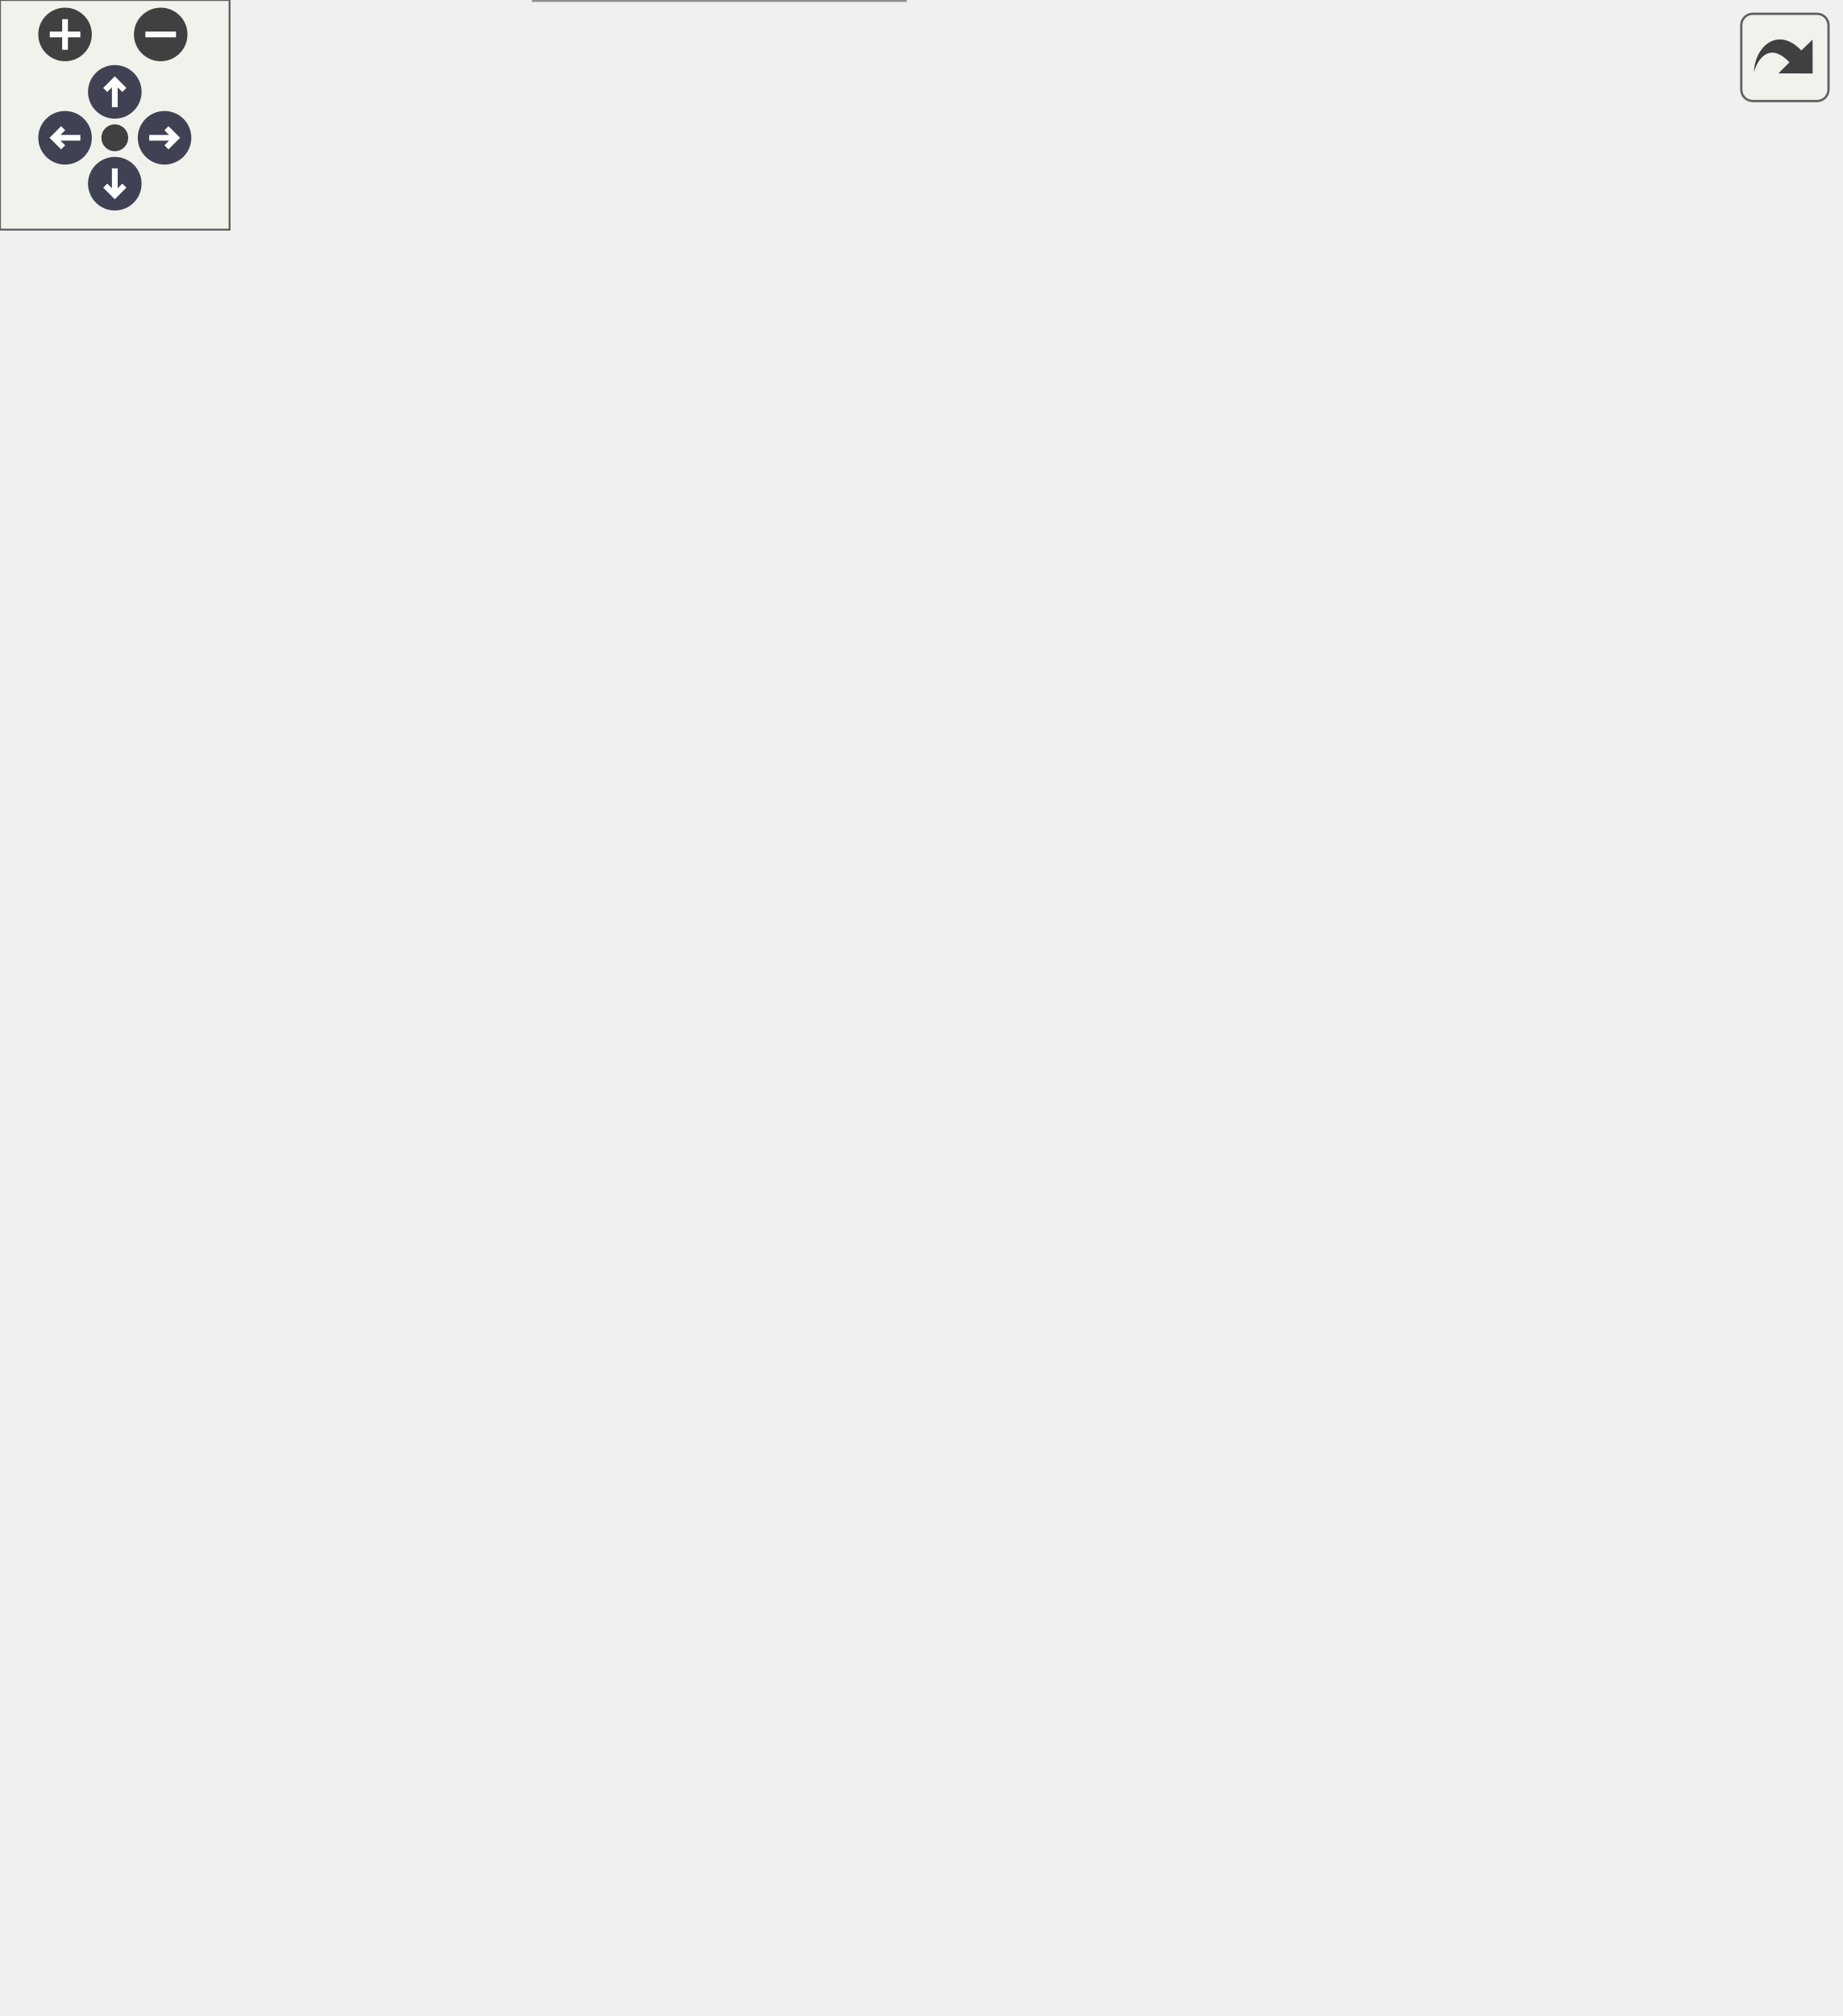
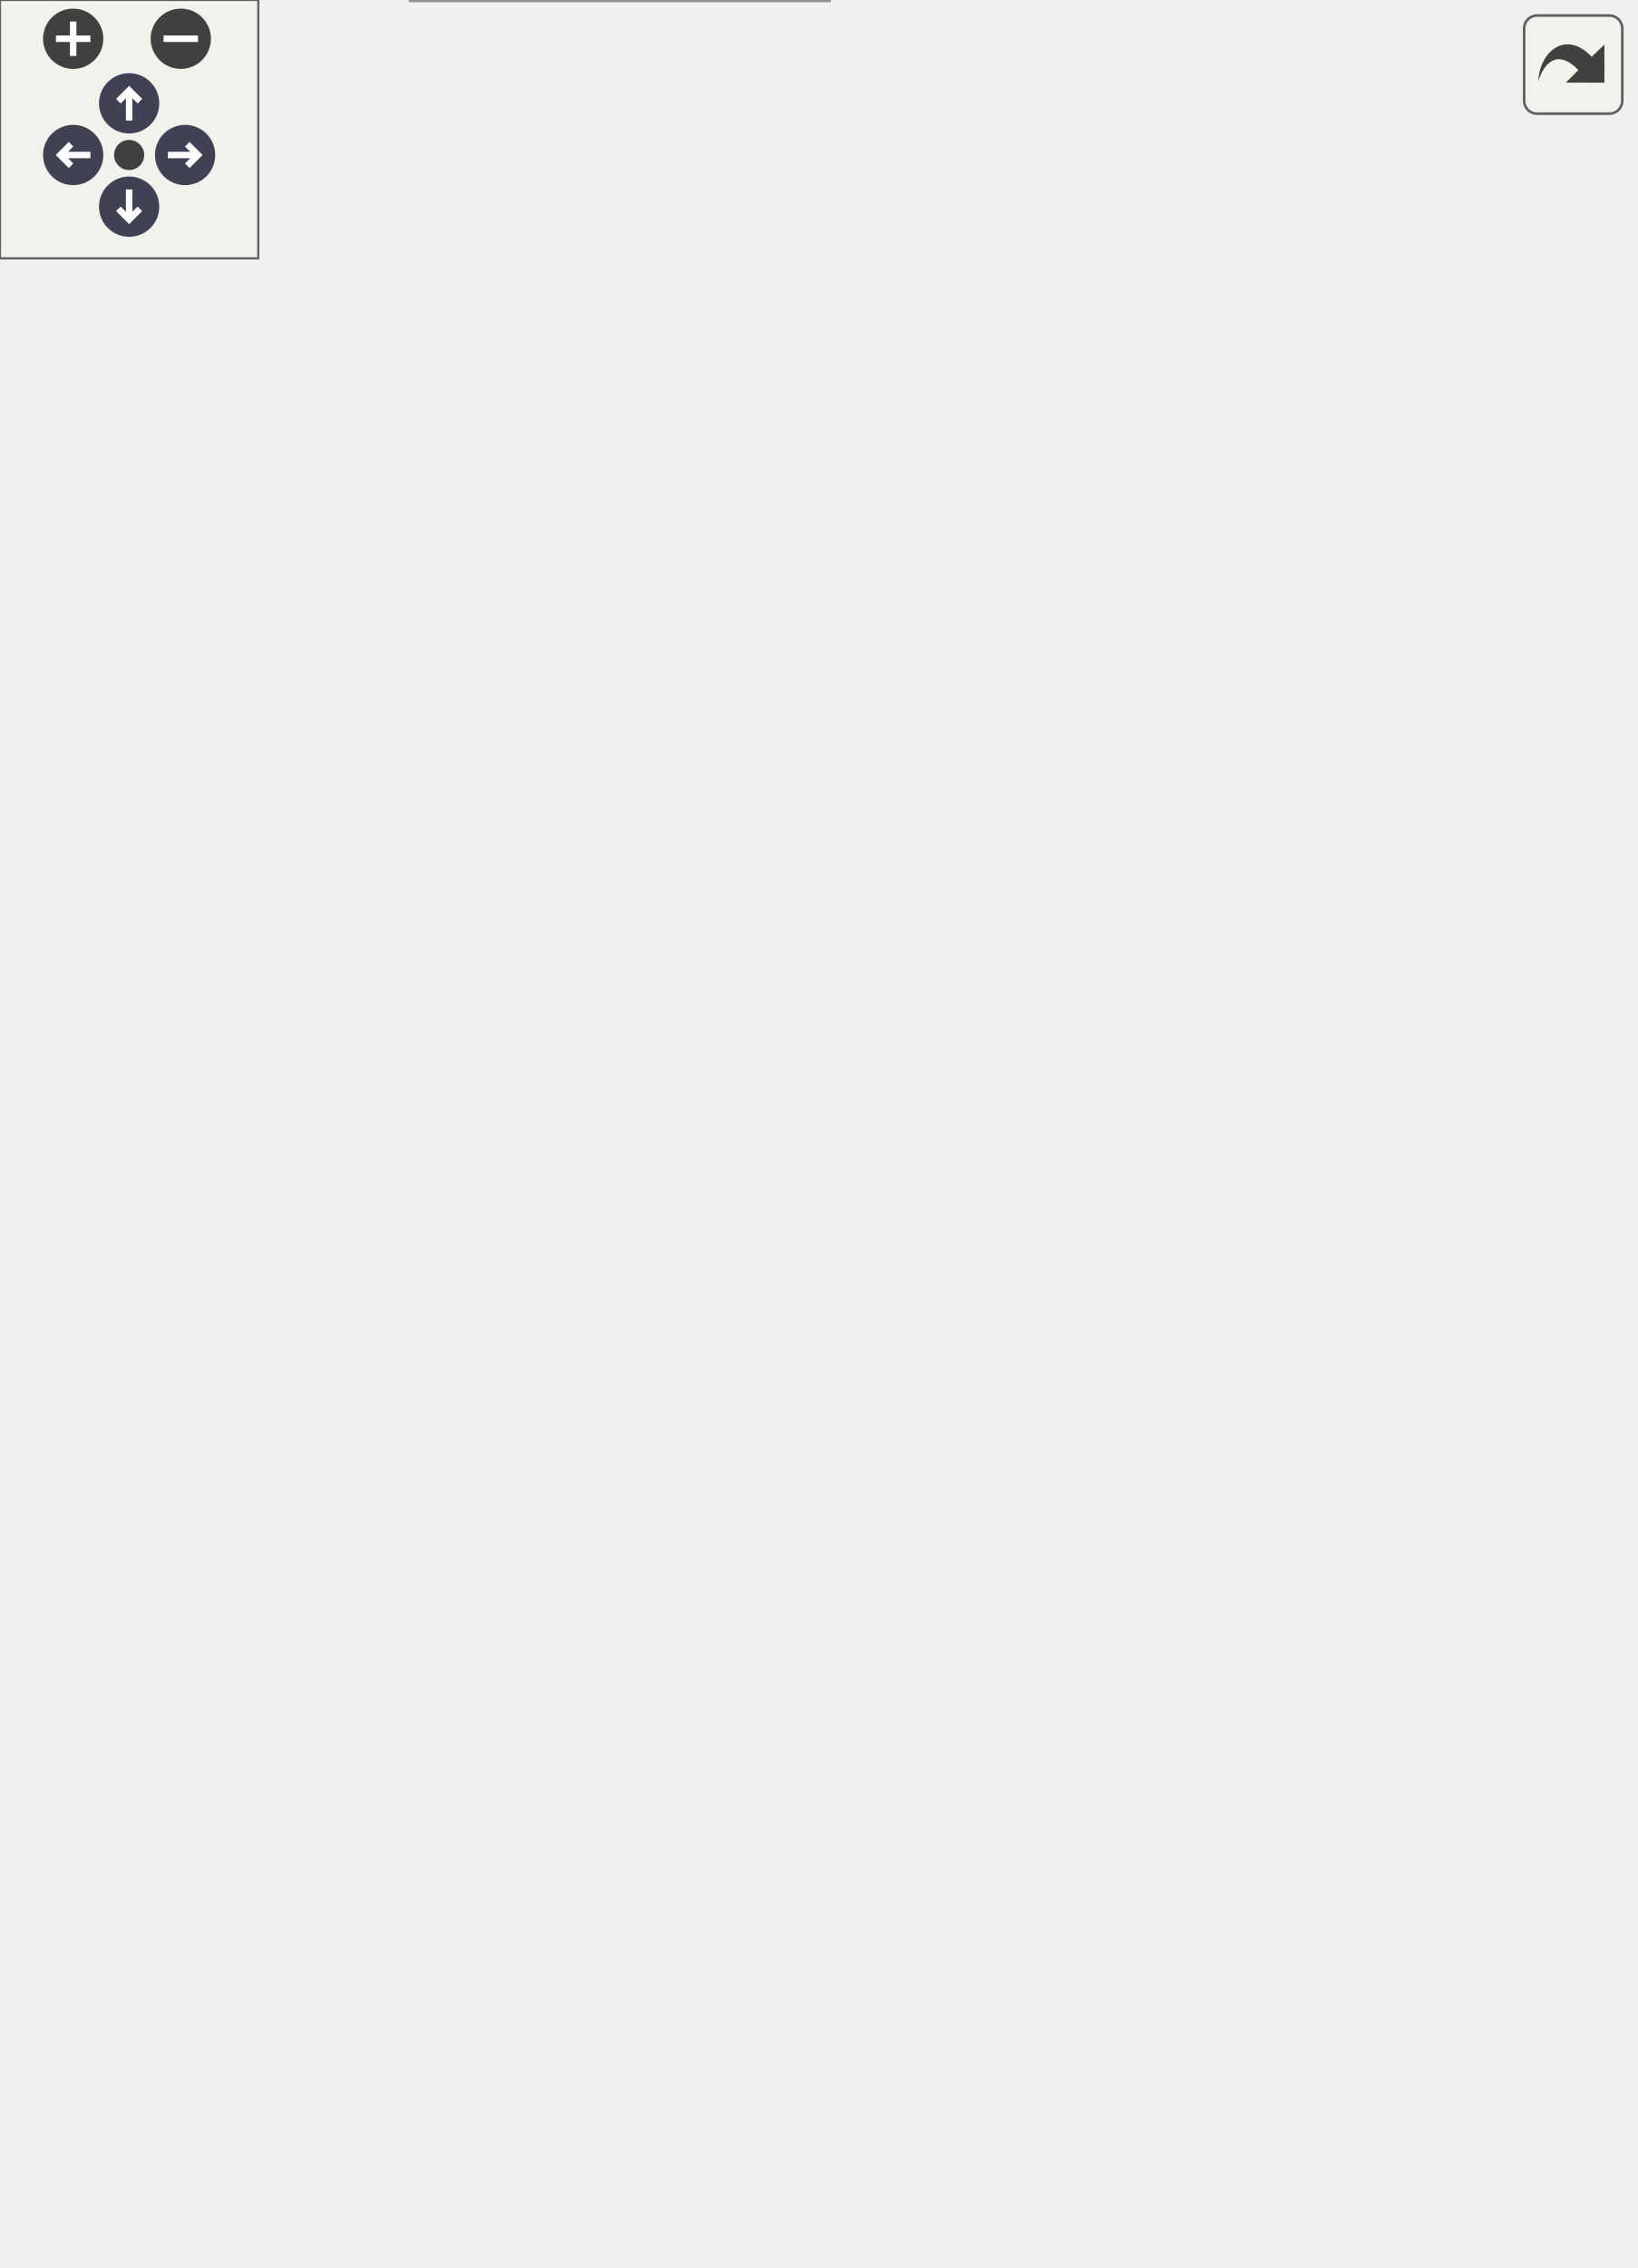
<svg xmlns="http://www.w3.org/2000/svg" xmlns:xlink="http://www.w3.org/1999/xlink" id="main" version="1.1" xml:space="preserve">
  <style type="text/css">
.node, .edge {opacity: 0.7;}
.node.selected, .edge.selected {opacity: 1;}
.edge:hover path { stroke: red; }
.edge:hover polygon { stroke: red; fill: red; }
</style>
  <defs>
    <circle id="rim" cx="0" cy="0" r="7" />
    <circle id="rim2" cx="0" cy="0" r="3.5" />
    <g id="zoomPlus">
      <use xlink:href="#rim" fill="#404040">
        <set attributeName="fill" to="#808080" begin="zoomplus.mouseover" end="zoomplus.mouseout" />
      </use>
      <path d="M-4,0h8M0,-4v8" fill="none" stroke="white" stroke-width="1.5" pointer-events="none" />
    </g>
    <g id="zoomMin">
      <use xlink:href="#rim" fill="#404040">
        <set attributeName="fill" to="#808080" begin="zoomminus.mouseover" end="zoomminus.mouseout" />
      </use>
      <path d="M-4,0h8" fill="none" stroke="white" stroke-width="1.5" pointer-events="none" />
    </g>
    <g id="arrowUp" transform="translate(30 24)">
      <use xlink:href="#rim" />
      <path pointer-events="none" fill="none" stroke="white" stroke-width="1.5" d="M0,-3.0v7 M-2.5,-0.5L0,-3.0L2.5,-0.5" />
    </g>
    <g id="arrowRight" transform="rotate(90) translate(36 -43)">
      <use xlink:href="#rim" />
      <path pointer-events="none" fill="none" stroke="white" stroke-width="1.5" d="M0,-3.0v7 M-2.5,-0.5L0,-3.0L2.5,-0.5" />
    </g>
    <g id="arrowDown" transform="rotate(180) translate(-30 -48)">
      <use xlink:href="#rim" />
      <path pointer-events="none" fill="none" stroke="white" stroke-width="1.5" d="M0,-3.0v7 M-2.5,-0.5L0,-3.0L2.5,-0.5" />
    </g>
    <g id="arrowLeft" transform="rotate(270) translate(-36 17)">
      <use xlink:href="#rim" />
      <path pointer-events="none" fill="none" stroke="white" stroke-width="1.5" d="M0,-3.0v7 M-2.5,-0.5L0,-3.0L2.5,-0.5" />
    </g>
    <g id="resetDef">
      <use xlink:href="#rim2" fill="#404040">
        <set attributeName="fill" to="#808080" begin="reset.mouseover" end="reset.mouseout" />
      </use>
    </g>
  </defs>
  <svg id="graph" class="graph">
    <g id="viewport">
      <g id="Node000001" class="node">
        <g id="a_Node000001">
          <a xlink:title=" ">
-             <polygon fill="#999999" stroke="transparent" points="236.5,-94 139.5,-94 139.5,0 236.5,0 236.5,-94" />
-             <text text-anchor="start" x="162" y="-82" font-family="Helvetica,sans-Serif" font-size="10.00">CopyEvent</text>
-             <text text-anchor="start" x="186.5" y="-67" font-family="Helvetica,sans-Serif" font-size="10.00"> </text>
-             <text text-anchor="start" x="144" y="-52" font-family="Helvetica,sans-Serif" font-size="10.00">+</text>
-             <text text-anchor="start" x="157" y="-52" font-family="Helvetica,sans-Serif" font-size="10.00">CopyEvent()</text>
-             <text text-anchor="start" x="144" y="-37" font-family="Helvetica,sans-Serif" font-size="10.00">+</text>
-             <text text-anchor="start" x="157" y="-37" font-family="Helvetica,sans-Serif" font-size="10.00">~CopyEvent()</text>
-             <text text-anchor="start" x="144" y="-22" font-family="Helvetica,sans-Serif" font-size="10.00">#</text>
-             <text text-anchor="start" x="157" y="-22" font-family="Helvetica,sans-Serif" font-size="10.00">DoHandle()</text>
-             <text text-anchor="start" x="146.5" y="-7" font-family="Helvetica,sans-Serif" font-size="10.00">-</text>
-             <text text-anchor="start" x="157" y="-7" font-family="Helvetica,sans-Serif" font-size="10.00">SimulateCopy()</text>
-             <polygon fill="#666666" stroke="#666666" points="140,-77 140,-77 237,-77 237,-77 140,-77" />
-             <polygon fill="#666666" stroke="#666666" points="140,-62 140,-62 237,-62 237,-62 140,-62" />
-             <polygon fill="none" stroke="#666666" points="139.5,0 139.5,-94 236.5,-94 236.5,0 139.5,0" />
+             <polygon fill="#999999" stroke="transparent" points="192.5,-94 95.5,-94 95.5,0 192.5,0 192.5,-94" />
+             <text text-anchor="start" x="118" y="-82" font-family="Helvetica,sans-Serif" font-size="10.00">CopyEvent</text>
+             <text text-anchor="start" x="142.5" y="-67" font-family="Helvetica,sans-Serif" font-size="10.00"> </text>
+             <text text-anchor="start" x="100" y="-52" font-family="Helvetica,sans-Serif" font-size="10.00">+</text>
+             <text text-anchor="start" x="113" y="-52" font-family="Helvetica,sans-Serif" font-size="10.00">CopyEvent()</text>
+             <text text-anchor="start" x="100" y="-37" font-family="Helvetica,sans-Serif" font-size="10.00">+</text>
+             <text text-anchor="start" x="113" y="-37" font-family="Helvetica,sans-Serif" font-size="10.00">~CopyEvent()</text>
+             <text text-anchor="start" x="100" y="-22" font-family="Helvetica,sans-Serif" font-size="10.00">#</text>
+             <text text-anchor="start" x="113" y="-22" font-family="Helvetica,sans-Serif" font-size="10.00">DoHandle()</text>
+             <text text-anchor="start" x="102.5" y="-7" font-family="Helvetica,sans-Serif" font-size="10.00">-</text>
+             <text text-anchor="start" x="113" y="-7" font-family="Helvetica,sans-Serif" font-size="10.00">SimulateCopy()</text>
+             <polygon fill="#666666" stroke="#666666" points="96,-77 96,-77 193,-77 193,-77 96,-77" />
+             <polygon fill="#666666" stroke="#666666" points="96,-62 96,-62 193,-62 193,-62 96,-62" />
+             <polygon fill="none" stroke="#666666" points="95.5,0 95.5,-94 192.5,-94 192.5,0 95.5,0" />
          </a>
        </g>
      </g>
      <g id="Node000002" class="node">
        <g id="a_Node000002">
          <a xlink:href="classWindowFocusEvent.html" target="_top" xlink:title=" ">
-             <polygon fill="white" stroke="transparent" points="152,-317.5 20,-317.5 20,-178.5 152,-178.5 152,-317.5" />
-             <text text-anchor="start" x="38.5" y="-305" font-family="Helvetica,sans-Serif" font-size="10.00">WindowFocusEvent</text>
-             <text text-anchor="start" x="84" y="-290" font-family="Helvetica,sans-Serif" font-size="10.00"> </text>
-             <text text-anchor="start" x="24" y="-275" font-family="Helvetica,sans-Serif" font-size="10.00">+</text>
-             <text text-anchor="start" x="37" y="-275" font-family="Helvetica,sans-Serif" font-size="10.00">WindowFocusEvent()</text>
-             <text text-anchor="start" x="24" y="-260" font-family="Helvetica,sans-Serif" font-size="10.00">+</text>
-             <text text-anchor="start" x="37" y="-260" font-family="Helvetica,sans-Serif" font-size="10.00">~WindowFocusEvent()</text>
-             <text text-anchor="start" x="24" y="-245" font-family="Helvetica,sans-Serif" font-size="10.00">+</text>
-             <text text-anchor="start" x="37" y="-245" font-family="Helvetica,sans-Serif" font-size="10.00">handle()</text>
-             <text text-anchor="start" x="24" y="-230" font-family="Helvetica,sans-Serif" font-size="10.00">#</text>
-             <text text-anchor="start" x="37" y="-230" font-family="Helvetica,sans-Serif" font-size="10.00">Attach()</text>
-             <text text-anchor="start" x="24" y="-215" font-family="Helvetica,sans-Serif" font-size="10.00">#</text>
-             <text text-anchor="start" x="37" y="-215" font-family="Helvetica,sans-Serif" font-size="10.00">ShowWindow()</text>
-             <text text-anchor="start" x="24" y="-200" font-family="Helvetica,sans-Serif" font-size="10.00">#</text>
-             <text text-anchor="start" x="37" y="-200" font-family="Helvetica,sans-Serif" font-size="10.00">DoHandle()</text>
-             <text text-anchor="start" x="24" y="-185" font-family="Helvetica,sans-Serif" font-size="10.00">#</text>
-             <text text-anchor="start" x="37" y="-185" font-family="Helvetica,sans-Serif" font-size="10.00">DeAttach()</text>
-             <polygon fill="#666666" stroke="#666666" points="20,-300 20,-300 152,-300 152,-300 20,-300" />
-             <polygon fill="#666666" stroke="#666666" points="20,-285 20,-285 152,-285 152,-285 20,-285" />
-             <polygon fill="none" stroke="#666666" points="20,-178.5 20,-317.5 152,-317.5 152,-178.5 20,-178.5" />
+             <polygon fill="white" stroke="transparent" points="132,-317.5 0,-317.5 0,-178.5 132,-178.5 132,-317.5" />
+             <text text-anchor="start" x="18.5" y="-305" font-family="Helvetica,sans-Serif" font-size="10.00">WindowFocusEvent</text>
+             <text text-anchor="start" x="64" y="-290" font-family="Helvetica,sans-Serif" font-size="10.00"> </text>
+             <text text-anchor="start" x="4" y="-275" font-family="Helvetica,sans-Serif" font-size="10.00">+</text>
+             <text text-anchor="start" x="17" y="-275" font-family="Helvetica,sans-Serif" font-size="10.00">WindowFocusEvent()</text>
+             <text text-anchor="start" x="4" y="-260" font-family="Helvetica,sans-Serif" font-size="10.00">+</text>
+             <text text-anchor="start" x="17" y="-260" font-family="Helvetica,sans-Serif" font-size="10.00">~WindowFocusEvent()</text>
+             <text text-anchor="start" x="4" y="-245" font-family="Helvetica,sans-Serif" font-size="10.00">+</text>
+             <text text-anchor="start" x="17" y="-245" font-family="Helvetica,sans-Serif" font-size="10.00">handle()</text>
+             <text text-anchor="start" x="4" y="-230" font-family="Helvetica,sans-Serif" font-size="10.00">#</text>
+             <text text-anchor="start" x="17" y="-230" font-family="Helvetica,sans-Serif" font-size="10.00">Attach()</text>
+             <text text-anchor="start" x="4" y="-215" font-family="Helvetica,sans-Serif" font-size="10.00">#</text>
+             <text text-anchor="start" x="17" y="-215" font-family="Helvetica,sans-Serif" font-size="10.00">ShowWindow()</text>
+             <text text-anchor="start" x="4" y="-200" font-family="Helvetica,sans-Serif" font-size="10.00">#</text>
+             <text text-anchor="start" x="17" y="-200" font-family="Helvetica,sans-Serif" font-size="10.00">DoHandle()</text>
+             <text text-anchor="start" x="4" y="-185" font-family="Helvetica,sans-Serif" font-size="10.00">#</text>
+             <text text-anchor="start" x="17" y="-185" font-family="Helvetica,sans-Serif" font-size="10.00">DeAttach()</text>
+             <polygon fill="#666666" stroke="#666666" points="0,-300 0,-300 132,-300 132,-300 0,-300" />
+             <polygon fill="#666666" stroke="#666666" points="0,-285 0,-285 132,-285 132,-285 0,-285" />
+             <polygon fill="none" stroke="#666666" points="0,-178.5 0,-317.5 132,-317.5 132,-178.5 0,-178.5" />
          </a>
        </g>
      </g>
      <g id="edge1_Node000001_Node000002" class="edge">
        <g id="a_edge1_Node000001_Node000002">
          <a xlink:title=" ">
-             <path fill="none" stroke="#63b8ff" d="M125.97,-169.02C138.94,-143.72 152.9,-116.47 164.29,-94.25" />
-             <polygon fill="none" stroke="#63b8ff" points="122.69,-167.74 121.25,-178.24 128.92,-170.93 122.69,-167.74" />
+             <path fill="none" stroke="#63b8ff" d="M96.7,-168.68C106.58,-143.48 117.2,-116.38 125.87,-94.25" />
+             <polygon fill="none" stroke="#63b8ff" points="93.34,-167.65 92.95,-178.24 99.86,-170.2 93.34,-167.65" />
          </a>
        </g>
      </g>
      <g id="Node000003" class="node">
        <g id="a_Node000003">
          <a xlink:href="classClipboardEvent.html" target="_top" xlink:title=" ">
-             <polygon fill="white" stroke="transparent" points="112,-466 0,-466 0,-402 112,-402 112,-466" />
-             <text text-anchor="start" x="18.5" y="-454" font-family="Helvetica,sans-Serif" font-size="10.00">ClipboardEvent</text>
-             <text text-anchor="start" x="54" y="-439" font-family="Helvetica,sans-Serif" font-size="10.00"> </text>
-             <text text-anchor="start" x="4" y="-424" font-family="Helvetica,sans-Serif" font-size="10.00">+</text>
-             <text text-anchor="start" x="17" y="-424" font-family="Helvetica,sans-Serif" font-size="10.00">~ClipboardEvent()</text>
-             <text text-anchor="start" x="4" y="-409" font-family="Helvetica,sans-Serif" font-size="10.00">+</text>
-             <text text-anchor="start" x="17" y="-409" font-family="Helvetica,sans-Serif" font-size="10.00">handle()</text>
-             <polygon fill="#666666" stroke="#666666" points="0,-449 0,-449 112,-449 112,-449 0,-449" />
-             <polygon fill="#666666" stroke="#666666" points="0,-434 0,-434 112,-434 112,-434 0,-434" />
-             <polygon fill="none" stroke="#666666" points="0,-402 0,-466 112,-466 112,-402 0,-402" />
+             <polygon fill="white" stroke="transparent" points="122,-466 10,-466 10,-402 122,-402 122,-466" />
+             <text text-anchor="start" x="28.5" y="-454" font-family="Helvetica,sans-Serif" font-size="10.00">ClipboardEvent</text>
+             <text text-anchor="start" x="64" y="-439" font-family="Helvetica,sans-Serif" font-size="10.00"> </text>
+             <text text-anchor="start" x="14" y="-424" font-family="Helvetica,sans-Serif" font-size="10.00">+</text>
+             <text text-anchor="start" x="27" y="-424" font-family="Helvetica,sans-Serif" font-size="10.00">~ClipboardEvent()</text>
+             <text text-anchor="start" x="14" y="-409" font-family="Helvetica,sans-Serif" font-size="10.00">+</text>
+             <text text-anchor="start" x="27" y="-409" font-family="Helvetica,sans-Serif" font-size="10.00">handle()</text>
+             <polygon fill="#666666" stroke="#666666" points="10,-449 10,-449 122,-449 122,-449 10,-449" />
+             <polygon fill="#666666" stroke="#666666" points="10,-434 10,-434 122,-434 122,-434 10,-434" />
+             <polygon fill="none" stroke="#666666" points="10,-402 10,-466 122,-466 122,-402 10,-402" />
          </a>
        </g>
      </g>
      <g id="edge2_Node000002_Node000003" class="edge">
        <g id="a_edge2_Node000002_Node000003">
          <a xlink:title=" ">
-             <path fill="none" stroke="#63b8ff" d="M62.7,-391.89C66.26,-370.1 70.71,-342.76 74.78,-317.84" />
-             <polygon fill="none" stroke="#63b8ff" points="59.24,-391.35 61.09,-401.79 66.15,-392.48 59.24,-391.35" />
+             <path fill="none" stroke="#63b8ff" d="M66,-391.59C66,-369.85 66,-342.65 66,-317.84" />
+             <polygon fill="none" stroke="#63b8ff" points="62.5,-391.79 66,-401.79 69.5,-391.79 62.5,-391.79" />
          </a>
        </g>
      </g>
      <g id="Node000004" class="node">
        <g id="a_Node000004">
-           <a xlink:title=" ">
-             <polygon fill="white" stroke="transparent" points="191.5,-458.5 148.5,-458.5 148.5,-409.5 191.5,-409.5 191.5,-458.5" />
-             <text text-anchor="start" x="154" y="-446" font-family="Helvetica,sans-Serif" font-size="10.00">HWND</text>
-             <text text-anchor="start" x="168.5" y="-431" font-family="Helvetica,sans-Serif" font-size="10.00"> </text>
-             <text text-anchor="start" x="168.5" y="-416" font-family="Helvetica,sans-Serif" font-size="10.00"> </text>
-             <polygon fill="#666666" stroke="#666666" points="149,-441 149,-441 192,-441 192,-441 149,-441" />
-             <polygon fill="#666666" stroke="#666666" points="149,-426 149,-426 192,-426 192,-426 149,-426" />
-             <polygon fill="none" stroke="#666666" points="148.5,-409.5 148.5,-458.5 191.5,-458.5 191.5,-409.5 148.5,-409.5" />
-           </a>
-         </g>
-       </g>
-       <g id="edge7_Node000001_Node000004" class="edge">
-         <g id="a_edge7_Node000001_Node000004">
-           <a xlink:title=" ">
-             <path fill="none" stroke="#63b8ff" d="M172.14,-409.09C172.81,-401.11 173.5,-392.18 174,-384 179.99,-286.83 184.12,-173.68 186.27,-106.61" />
-             <polygon fill="none" stroke="#63b8ff" points="186.28,-106.22 182.47,-100.1 186.66,-94.23 190.46,-100.35 186.28,-106.22" />
-           </a>
-         </g>
-         <text text-anchor="middle" x="225.5" y="-245.5" font-family="Helvetica,sans-Serif" font-size="10.00" fill="grey"> -m_lastWindow</text>
-       </g>
-       <g id="edge3_Node000002_Node000004" class="edge">
-         <g id="a_edge3_Node000002_Node000004">
-           <a xlink:title=" ">
-             <path fill="none" stroke="#63b8ff" d="M148.16,-418.93C139.72,-413.56 129.95,-407.43 121,-402 107.38,-393.74 98.15,-397.69 90,-384 80.36,-367.81 76.38,-348.48 75.45,-329.58" />
-             <polygon fill="none" stroke="#63b8ff" points="75.45,-329.58 71.35,-323.65 75.25,-317.58 79.35,-323.51 75.45,-329.58" />
-           </a>
-         </g>
-         <text text-anchor="middle" x="132" y="-376" font-family="Helvetica,sans-Serif" font-size="10.00" fill="grey"> #m_lastWindow</text>
+           <a xlink:href="classMemoryCellManager.html" target="_top" xlink:title=" ">
+             <polygon fill="white" stroke="transparent" points="298,-355 150,-355 150,-141 298,-141 298,-355" />
+             <text text-anchor="start" x="172.5" y="-343" font-family="Helvetica,sans-Serif" font-size="10.00">MemoryCellManager</text>
+             <text text-anchor="start" x="222" y="-328" font-family="Helvetica,sans-Serif" font-size="10.00"> </text>
+             <text text-anchor="start" x="154" y="-313" font-family="Helvetica,sans-Serif" font-size="10.00">+</text>
+             <text text-anchor="start" x="167" y="-313" font-family="Helvetica,sans-Serif" font-size="10.00">getMemoryCellCount()</text>
+             <text text-anchor="start" x="154" y="-298" font-family="Helvetica,sans-Serif" font-size="10.00">+</text>
+             <text text-anchor="start" x="167" y="-298" font-family="Helvetica,sans-Serif" font-size="10.00">getMemoryCell()</text>
+             <text text-anchor="start" x="154" y="-283" font-family="Helvetica,sans-Serif" font-size="10.00">+</text>
+             <text text-anchor="start" x="167" y="-283" font-family="Helvetica,sans-Serif" font-size="10.00">addMemoryCell()</text>
+             <text text-anchor="start" x="154" y="-268" font-family="Helvetica,sans-Serif" font-size="10.00">+</text>
+             <text text-anchor="start" x="167" y="-268" font-family="Helvetica,sans-Serif" font-size="10.00">initialize()</text>
+             <text text-anchor="start" x="154" y="-253" font-family="Helvetica,sans-Serif" font-size="10.00">+</text>
+             <text text-anchor="start" x="167" y="-253" font-family="Helvetica,sans-Serif" font-size="10.00">cleanup()</text>
+             <text text-anchor="start" x="154" y="-238" font-family="Helvetica,sans-Serif" font-size="10.00">+</text>
+             <text text-anchor="start" x="167" y="-238" font-family="Helvetica,sans-Serif" font-size="10.00">setSelectedCell()</text>
+             <text text-anchor="start" x="154" y="-223" font-family="Helvetica,sans-Serif" font-size="10.00">+</text>
+             <text text-anchor="start" x="167" y="-223" font-family="Helvetica,sans-Serif" font-size="10.00">getSelectedCell()</text>
+             <text text-anchor="start" x="154" y="-208" font-family="Helvetica,sans-Serif" font-size="10.00">+</text>
+             <text text-anchor="start" x="167" y="-208" font-family="Helvetica,sans-Serif" font-size="10.00">loadCells()</text>
+             <text text-anchor="start" x="154" y="-193" font-family="Helvetica,sans-Serif" font-size="10.00">+</text>
+             <text text-anchor="start" x="167" y="-193" font-family="Helvetica,sans-Serif" font-size="10.00">getContents()</text>
+             <text text-anchor="start" x="154" y="-178" font-family="Helvetica,sans-Serif" font-size="10.00">+</text>
+             <text text-anchor="start" x="167" y="-178" font-family="Helvetica,sans-Serif" font-size="10.00">moveContentsOneDown()</text>
+             <text text-anchor="start" x="154" y="-163" font-family="Helvetica,sans-Serif" font-size="10.00">+</text>
+             <text text-anchor="start" x="167" y="-163" font-family="Helvetica,sans-Serif" font-size="10.00">Instance()</text>
+             <text text-anchor="start" x="154" y="-148" font-family="Helvetica,sans-Serif" font-size="10.00">#</text>
+             <text text-anchor="start" x="167" y="-148" font-family="Helvetica,sans-Serif" font-size="10.00">MemoryCellManager()</text>
+             <polygon fill="#666666" stroke="#666666" points="150,-338 150,-338 298,-338 298,-338 150,-338" />
+             <polygon fill="#666666" stroke="#666666" points="150,-323 150,-323 298,-323 298,-323 150,-323" />
+             <polygon fill="none" stroke="#666666" points="150,-141 150,-355 298,-355 298,-141 150,-141" />
+           </a>
+         </g>
+       </g>
+       <g id="edge3_Node000001_Node000004" class="edge">
+         <g id="a_edge3_Node000001_Node000004">
+           <a xlink:title=" ">
+             <path fill="none" stroke="#63b8ff" d="M181.31,-140.8C176.44,-128.7 171.63,-116.74 167.17,-105.62" />
+             <polygon fill="none" stroke="#63b8ff" points="167.12,-105.52 161.17,-101.44 162.65,-94.38 168.6,-98.46 167.12,-105.52" />
+           </a>
+         </g>
+         <text text-anchor="middle" x="235.5" y="-115" font-family="Helvetica,sans-Serif" font-size="10.00" fill="grey"> -m_memoryCellManager</text>
      </g>
      <g id="Node000005" class="node">
        <g id="a_Node000005">
-           <a xlink:href="classMemoryCellManager.html" target="_top" xlink:title=" ">
-             <polygon fill="white" stroke="transparent" points="433,-355 285,-355 285,-141 433,-141 433,-355" />
-             <text text-anchor="start" x="307.5" y="-343" font-family="Helvetica,sans-Serif" font-size="10.00">MemoryCellManager</text>
-             <text text-anchor="start" x="357" y="-328" font-family="Helvetica,sans-Serif" font-size="10.00"> </text>
-             <text text-anchor="start" x="289" y="-313" font-family="Helvetica,sans-Serif" font-size="10.00">+</text>
-             <text text-anchor="start" x="302" y="-313" font-family="Helvetica,sans-Serif" font-size="10.00">getMemoryCellCount()</text>
-             <text text-anchor="start" x="289" y="-298" font-family="Helvetica,sans-Serif" font-size="10.00">+</text>
-             <text text-anchor="start" x="302" y="-298" font-family="Helvetica,sans-Serif" font-size="10.00">getMemoryCell()</text>
-             <text text-anchor="start" x="289" y="-283" font-family="Helvetica,sans-Serif" font-size="10.00">+</text>
-             <text text-anchor="start" x="302" y="-283" font-family="Helvetica,sans-Serif" font-size="10.00">addMemoryCell()</text>
-             <text text-anchor="start" x="289" y="-268" font-family="Helvetica,sans-Serif" font-size="10.00">+</text>
-             <text text-anchor="start" x="302" y="-268" font-family="Helvetica,sans-Serif" font-size="10.00">initialize()</text>
-             <text text-anchor="start" x="289" y="-253" font-family="Helvetica,sans-Serif" font-size="10.00">+</text>
-             <text text-anchor="start" x="302" y="-253" font-family="Helvetica,sans-Serif" font-size="10.00">cleanup()</text>
-             <text text-anchor="start" x="289" y="-238" font-family="Helvetica,sans-Serif" font-size="10.00">+</text>
-             <text text-anchor="start" x="302" y="-238" font-family="Helvetica,sans-Serif" font-size="10.00">setSelectedCell()</text>
-             <text text-anchor="start" x="289" y="-223" font-family="Helvetica,sans-Serif" font-size="10.00">+</text>
-             <text text-anchor="start" x="302" y="-223" font-family="Helvetica,sans-Serif" font-size="10.00">getSelectedCell()</text>
-             <text text-anchor="start" x="289" y="-208" font-family="Helvetica,sans-Serif" font-size="10.00">+</text>
-             <text text-anchor="start" x="302" y="-208" font-family="Helvetica,sans-Serif" font-size="10.00">loadCells()</text>
-             <text text-anchor="start" x="289" y="-193" font-family="Helvetica,sans-Serif" font-size="10.00">+</text>
-             <text text-anchor="start" x="302" y="-193" font-family="Helvetica,sans-Serif" font-size="10.00">getContents()</text>
-             <text text-anchor="start" x="289" y="-178" font-family="Helvetica,sans-Serif" font-size="10.00">+</text>
-             <text text-anchor="start" x="302" y="-178" font-family="Helvetica,sans-Serif" font-size="10.00">moveContentsOneDown()</text>
-             <text text-anchor="start" x="289" y="-163" font-family="Helvetica,sans-Serif" font-size="10.00">+</text>
-             <text text-anchor="start" x="302" y="-163" font-family="Helvetica,sans-Serif" font-size="10.00">Instance()</text>
-             <text text-anchor="start" x="289" y="-148" font-family="Helvetica,sans-Serif" font-size="10.00">#</text>
-             <text text-anchor="start" x="302" y="-148" font-family="Helvetica,sans-Serif" font-size="10.00">MemoryCellManager()</text>
-             <polygon fill="#666666" stroke="#666666" points="285,-338 285,-338 433,-338 433,-338 285,-338" />
-             <polygon fill="#666666" stroke="#666666" points="285,-323 285,-323 433,-323 433,-323 285,-323" />
-             <polygon fill="none" stroke="#666666" points="285,-141 285,-355 433,-355 433,-141 285,-141" />
-           </a>
-         </g>
-       </g>
-       <g id="edge4_Node000001_Node000005" class="edge">
-         <g id="a_edge4_Node000001_Node000005">
-           <a xlink:title=" ">
-             <path fill="none" stroke="#63b8ff" d="M284.81,-157.17C280.15,-151.68 275.53,-146.26 271,-141 260.42,-128.71 248.93,-115.66 237.96,-103.33" />
-             <polygon fill="none" stroke="#63b8ff" points="237.69,-103.02 230.71,-101.21 229.7,-94.07 236.68,-95.88 237.69,-103.02" />
-           </a>
-         </g>
-         <text text-anchor="middle" x="318.5" y="-115" font-family="Helvetica,sans-Serif" font-size="10.00" fill="grey"> -m_memoryCellManager</text>
+           <a xlink:title=" ">
+             <polygon fill="white" stroke="transparent" points="296.5,-464 143.5,-464 143.5,-404 296.5,-404 296.5,-464" />
+             <text text-anchor="start" x="149" y="-452" font-family="Helvetica,sans-Serif" font-size="10.00">vector&lt; std::unique</text>
+             <text text-anchor="start" x="149" y="-441" font-family="Helvetica,sans-Serif" font-size="10.00">_ptr&lt; ClipboardInterface &gt; &gt;</text>
+             <text text-anchor="start" x="218.5" y="-426" font-family="Helvetica,sans-Serif" font-size="10.00"> </text>
+             <text text-anchor="start" x="218.5" y="-411" font-family="Helvetica,sans-Serif" font-size="10.00"> </text>
+             <polygon fill="#666666" stroke="#666666" points="144,-436 144,-436 297,-436 297,-436 144,-436" />
+             <polygon fill="#666666" stroke="#666666" points="144,-421 144,-421 297,-421 297,-421 144,-421" />
+             <polygon fill="none" stroke="#666666" points="143.5,-404 143.5,-464 296.5,-464 296.5,-404 143.5,-404" />
+           </a>
+         </g>
+       </g>
+       <g id="edge4_Node000004_Node000005" class="edge">
+         <g id="a_edge4_Node000004_Node000005">
+           <a xlink:title=" ">
+             <path fill="none" stroke="#63b8ff" d="M220.63,-403.84C220.86,-393.45 221.13,-381 221.42,-367.74" />
+             <polygon fill="none" stroke="#63b8ff" points="221.43,-367.37 217.56,-361.29 221.69,-355.37 225.56,-361.46 221.43,-367.37" />
+           </a>
+         </g>
+         <text text-anchor="middle" x="266" y="-376" font-family="Helvetica,sans-Serif" font-size="10.00" fill="grey"> -m_memoryCells</text>
      </g>
      <g id="Node000006" class="node">
        <g id="a_Node000006">
          <a xlink:title=" ">
-             <polygon fill="white" stroke="transparent" points="398.5,-464 245.5,-464 245.5,-404 398.5,-404 398.5,-464" />
-             <text text-anchor="start" x="251" y="-452" font-family="Helvetica,sans-Serif" font-size="10.00">vector&lt; std::unique</text>
-             <text text-anchor="start" x="251" y="-441" font-family="Helvetica,sans-Serif" font-size="10.00">_ptr&lt; ClipboardInterface &gt; &gt;</text>
-             <text text-anchor="start" x="320.5" y="-426" font-family="Helvetica,sans-Serif" font-size="10.00"> </text>
-             <text text-anchor="start" x="320.5" y="-411" font-family="Helvetica,sans-Serif" font-size="10.00"> </text>
-             <polygon fill="#666666" stroke="#666666" points="246,-436 246,-436 399,-436 399,-436 246,-436" />
-             <polygon fill="#666666" stroke="#666666" points="246,-421 246,-421 399,-421 399,-421 246,-421" />
-             <polygon fill="none" stroke="#666666" points="245.5,-404 245.5,-464 398.5,-464 398.5,-404 245.5,-404" />
-           </a>
-         </g>
-       </g>
-       <g id="edge5_Node000005_Node000006" class="edge">
-         <g id="a_edge5_Node000005_Node000006">
-           <a xlink:title=" ">
-             <path fill="none" stroke="#63b8ff" d="M322.81,-403.88C323.38,-394.03 324.35,-382.99 326,-373 326.31,-371.09 326.65,-369.16 326.99,-367.23" />
-             <polygon fill="none" stroke="#63b8ff" points="327.03,-367.03 324.24,-360.38 329.3,-355.24 332.09,-361.89 327.03,-367.03" />
-           </a>
-         </g>
-         <text text-anchor="middle" x="370" y="-376" font-family="Helvetica,sans-Serif" font-size="10.00" fill="grey"> -m_memoryCells</text>
-       </g>
-       <g id="Node000007" class="node">
-         <g id="a_Node000007">
-           <a xlink:title=" ">
-             <polygon fill="white" stroke="transparent" points="455.5,-458.5 416.5,-458.5 416.5,-409.5 455.5,-409.5 455.5,-458.5" />
-             <text text-anchor="start" x="422" y="-446" font-family="Helvetica,sans-Serif" font-size="10.00">size_t</text>
-             <text text-anchor="start" x="434.5" y="-431" font-family="Helvetica,sans-Serif" font-size="10.00"> </text>
-             <text text-anchor="start" x="434.5" y="-416" font-family="Helvetica,sans-Serif" font-size="10.00"> </text>
-             <polygon fill="#666666" stroke="#666666" points="417,-441 417,-441 456,-441 456,-441 417,-441" />
-             <polygon fill="#666666" stroke="#666666" points="417,-426 417,-426 456,-426 456,-426 417,-426" />
-             <polygon fill="none" stroke="#666666" points="416.5,-409.5 416.5,-458.5 455.5,-458.5 455.5,-409.5 416.5,-409.5" />
-           </a>
-         </g>
-       </g>
-       <g id="edge6_Node000005_Node000007" class="edge">
-         <g id="a_edge6_Node000005_Node000007">
-           <a xlink:title=" ">
-             <path fill="none" stroke="#63b8ff" d="M427.79,-409.5C423.8,-398.37 418.83,-384.93 414,-373 413.11,-370.79 412.2,-368.56 411.27,-366.32" />
-             <polygon fill="none" stroke="#63b8ff" points="411.18,-366.08 405.18,-362.08 406.57,-355 412.57,-359.01 411.18,-366.08" />
-           </a>
-         </g>
-         <text text-anchor="middle" x="451.5" y="-376" font-family="Helvetica,sans-Serif" font-size="10.00" fill="grey"> -selectedCell</text>
+             <polygon fill="white" stroke="transparent" points="353.5,-458.5 314.5,-458.5 314.5,-409.5 353.5,-409.5 353.5,-458.5" />
+             <text text-anchor="start" x="320" y="-446" font-family="Helvetica,sans-Serif" font-size="10.00">size_t</text>
+             <text text-anchor="start" x="332.5" y="-431" font-family="Helvetica,sans-Serif" font-size="10.00"> </text>
+             <text text-anchor="start" x="332.5" y="-416" font-family="Helvetica,sans-Serif" font-size="10.00"> </text>
+             <polygon fill="#666666" stroke="#666666" points="315,-441 315,-441 354,-441 354,-441 315,-441" />
+             <polygon fill="#666666" stroke="#666666" points="315,-426 315,-426 354,-426 354,-426 315,-426" />
+             <polygon fill="none" stroke="#666666" points="314.5,-409.5 314.5,-458.5 353.5,-458.5 353.5,-409.5 314.5,-409.5" />
+           </a>
+         </g>
+       </g>
+       <g id="edge5_Node000004_Node000006" class="edge">
+         <g id="a_edge5_Node000004_Node000006">
+           <a xlink:title=" ">
+             <path fill="none" stroke="#63b8ff" d="M326.93,-409.3C323.16,-398.01 318.04,-384.49 312,-373 309.61,-368.47 307.09,-363.91 304.45,-359.35" />
+             <polygon fill="none" stroke="#63b8ff" points="304.27,-359.05 297.76,-355.95 298.11,-348.75 304.62,-351.85 304.27,-359.05" />
+           </a>
+         </g>
+         <text text-anchor="middle" x="350.5" y="-376" font-family="Helvetica,sans-Serif" font-size="10.00" fill="grey"> -selectedCell</text>
      </g>
    </g>
  </svg>
  <g id="navigator" transform="translate(0 0)" fill="#404254">
    <rect fill="#f2f5e9" fill-opacity="0.5" stroke="#606060" stroke-width=".5" x="0" y="0" width="60" height="60" />
    <use id="zoomplus" xlink:href="#zoomPlus" x="17" y="9" />
    <use id="zoomminus" xlink:href="#zoomMin" x="42" y="9" />
    <use id="reset" xlink:href="#resetDef" x="30" y="36" />
    <use id="arrowup" xlink:href="#arrowUp" x="0" y="0" />
    <use id="arrowright" xlink:href="#arrowRight" x="0" y="0" />
    <use id="arrowdown" xlink:href="#arrowDown" x="0" y="0" />
    <use id="arrowleft" xlink:href="#arrowLeft" x="0" y="0" />
  </g>
  <svg viewBox="0 0 15 15" width="100%" height="30px" preserveAspectRatio="xMaxYMin meet">
    <g id="arrow_out" transform="scale(0.3 0.3)">
      <a xlink:href="classCopyEvent__coll__graph_org.svg" target="_base">
        <rect id="button" ry="5" rx="5" y="6" x="6" height="38" width="38" fill="#f2f5e9" fill-opacity="0.5" stroke="#606060" stroke-width="1.0" />
        <path id="arrow" d="M 11.5,31.437 C 11.94,20.098 22.043,11.323 32.159,21.979 L 37.069,17.246 C 37.069,17.246 37.088,32 37.088,32 L 22.16,31.978 C 22.16,31.978 26.998,27.14 26.998,27.14 C 18.529,18.264 13.292,25.23 11.5,31.437 z" style="fill:#404040;" />
      </a>
    </g>
  </svg>
  <style type="text/css">

[data-mouse-over-selected='false'] { opacity: 0.7; }
[data-mouse-over-selected='true']  { opacity: 1.0; }

</style>
</svg>
